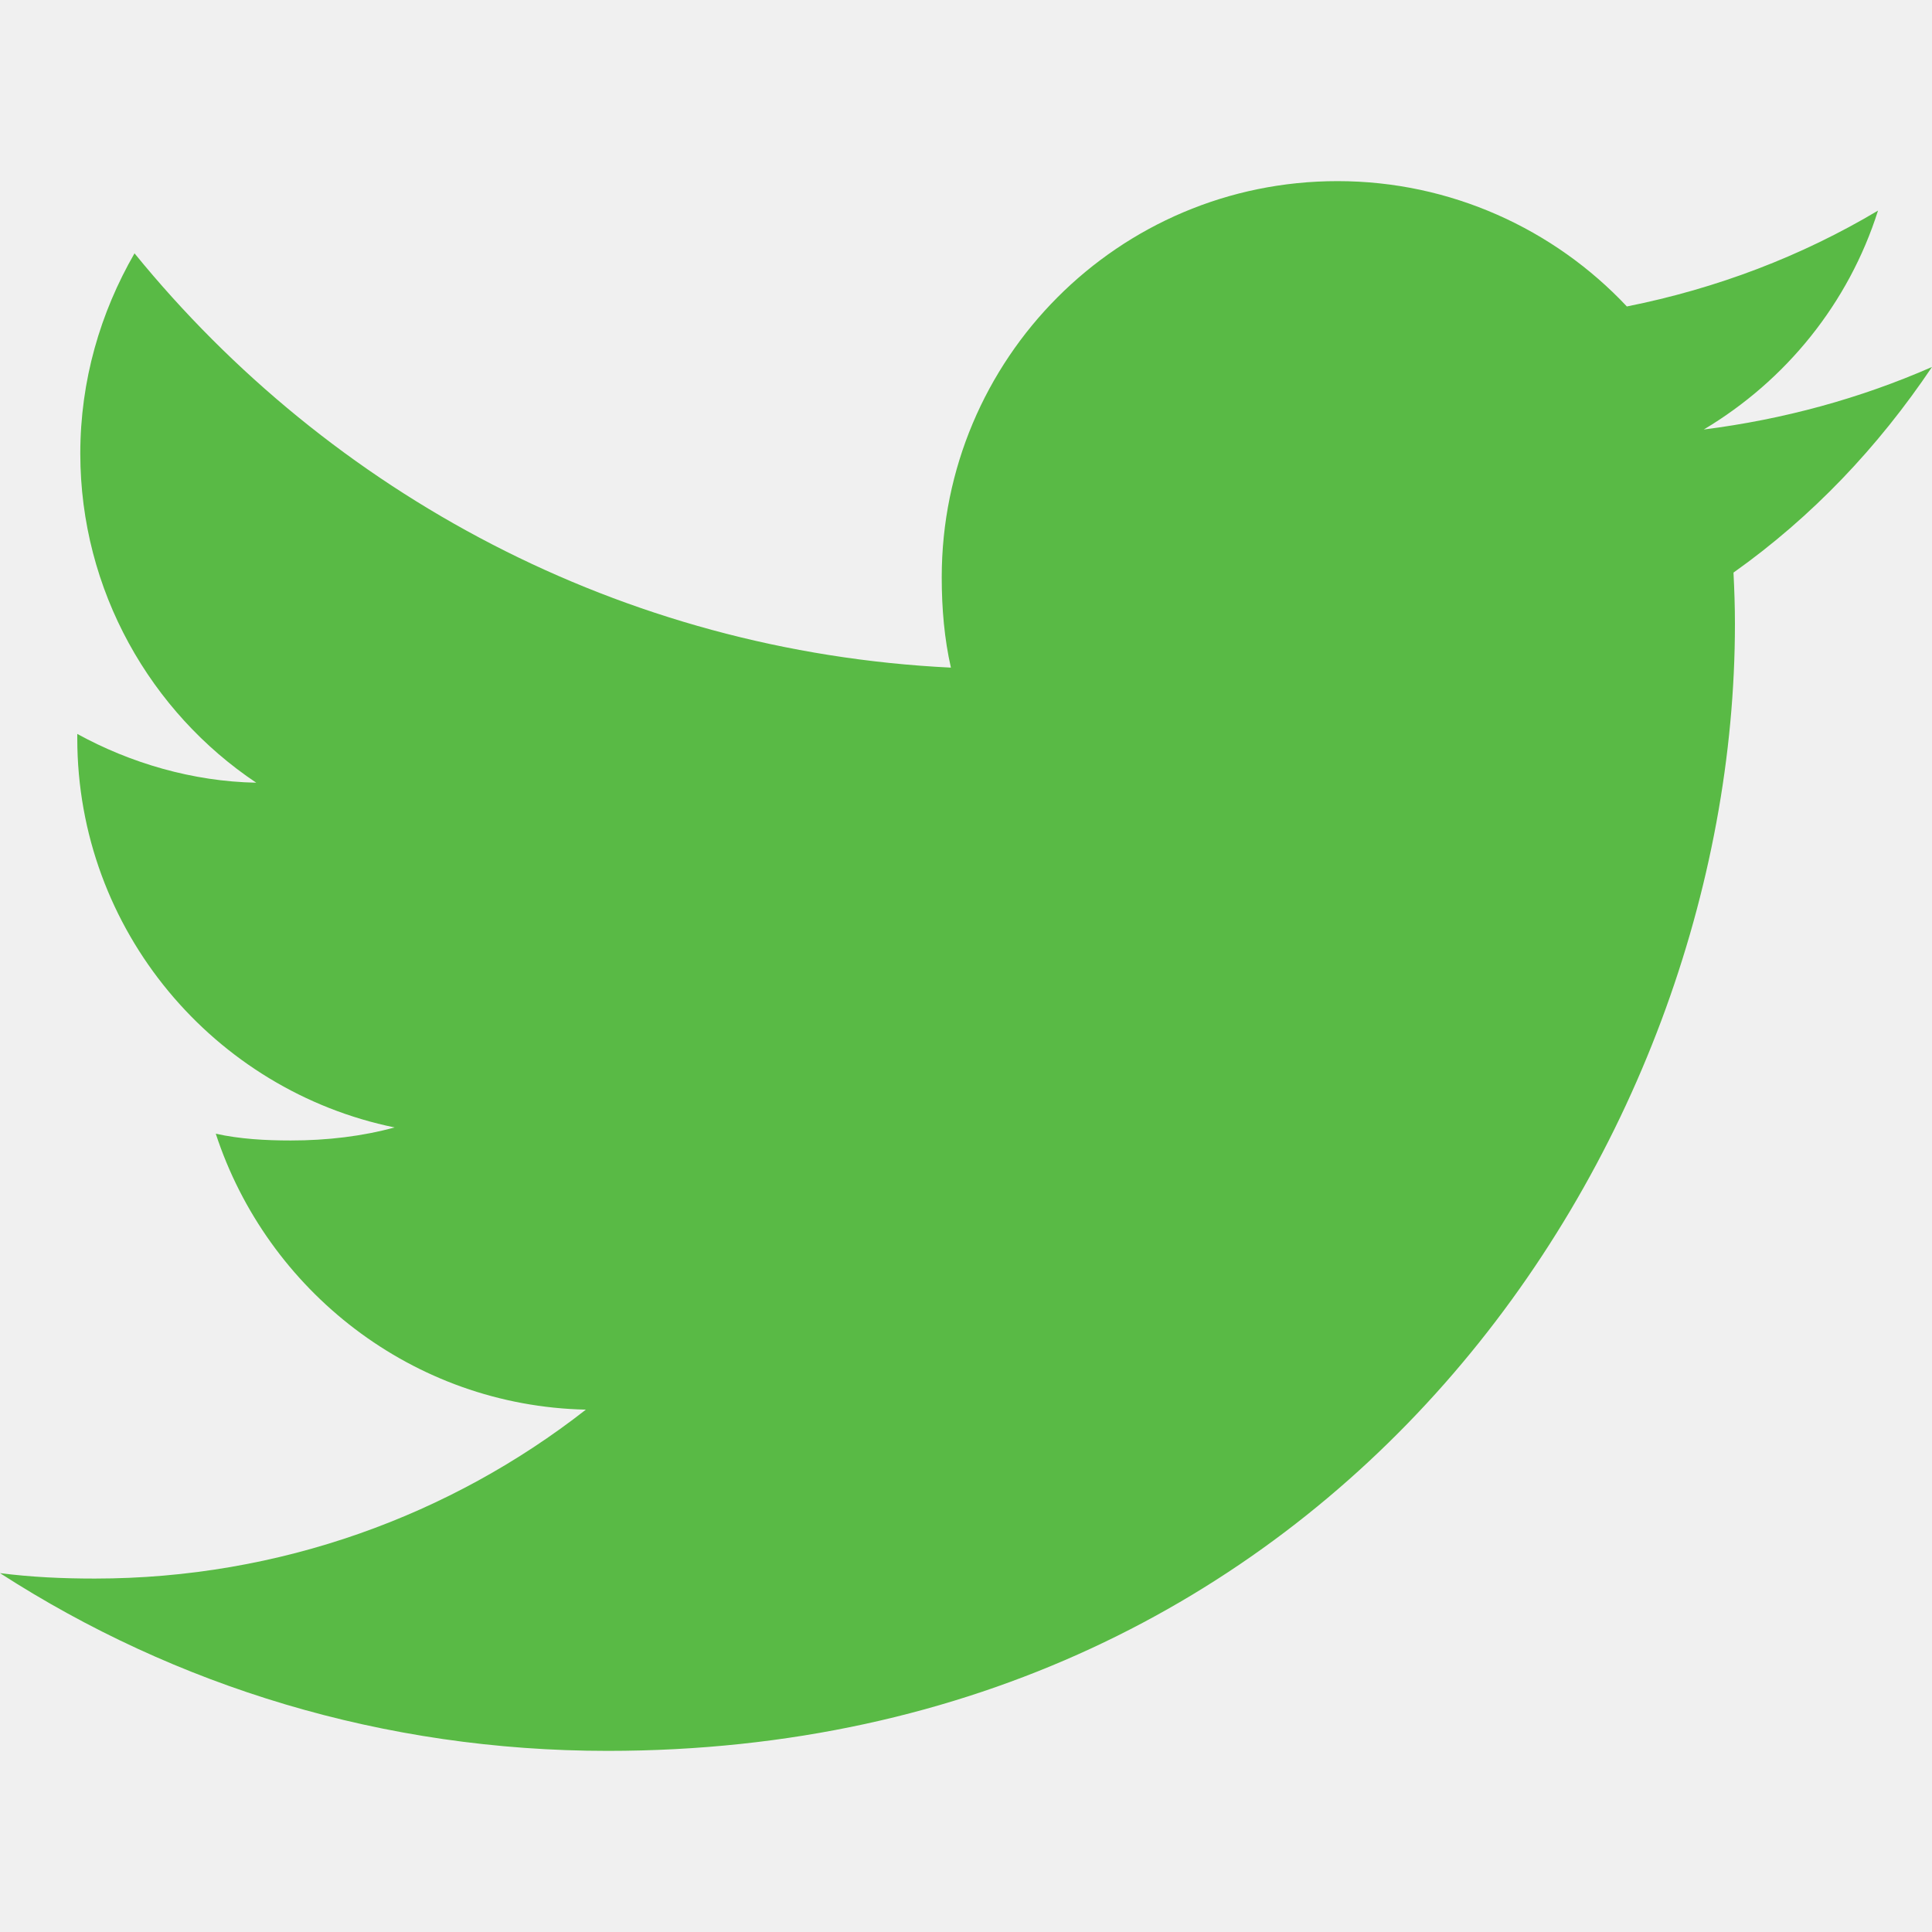
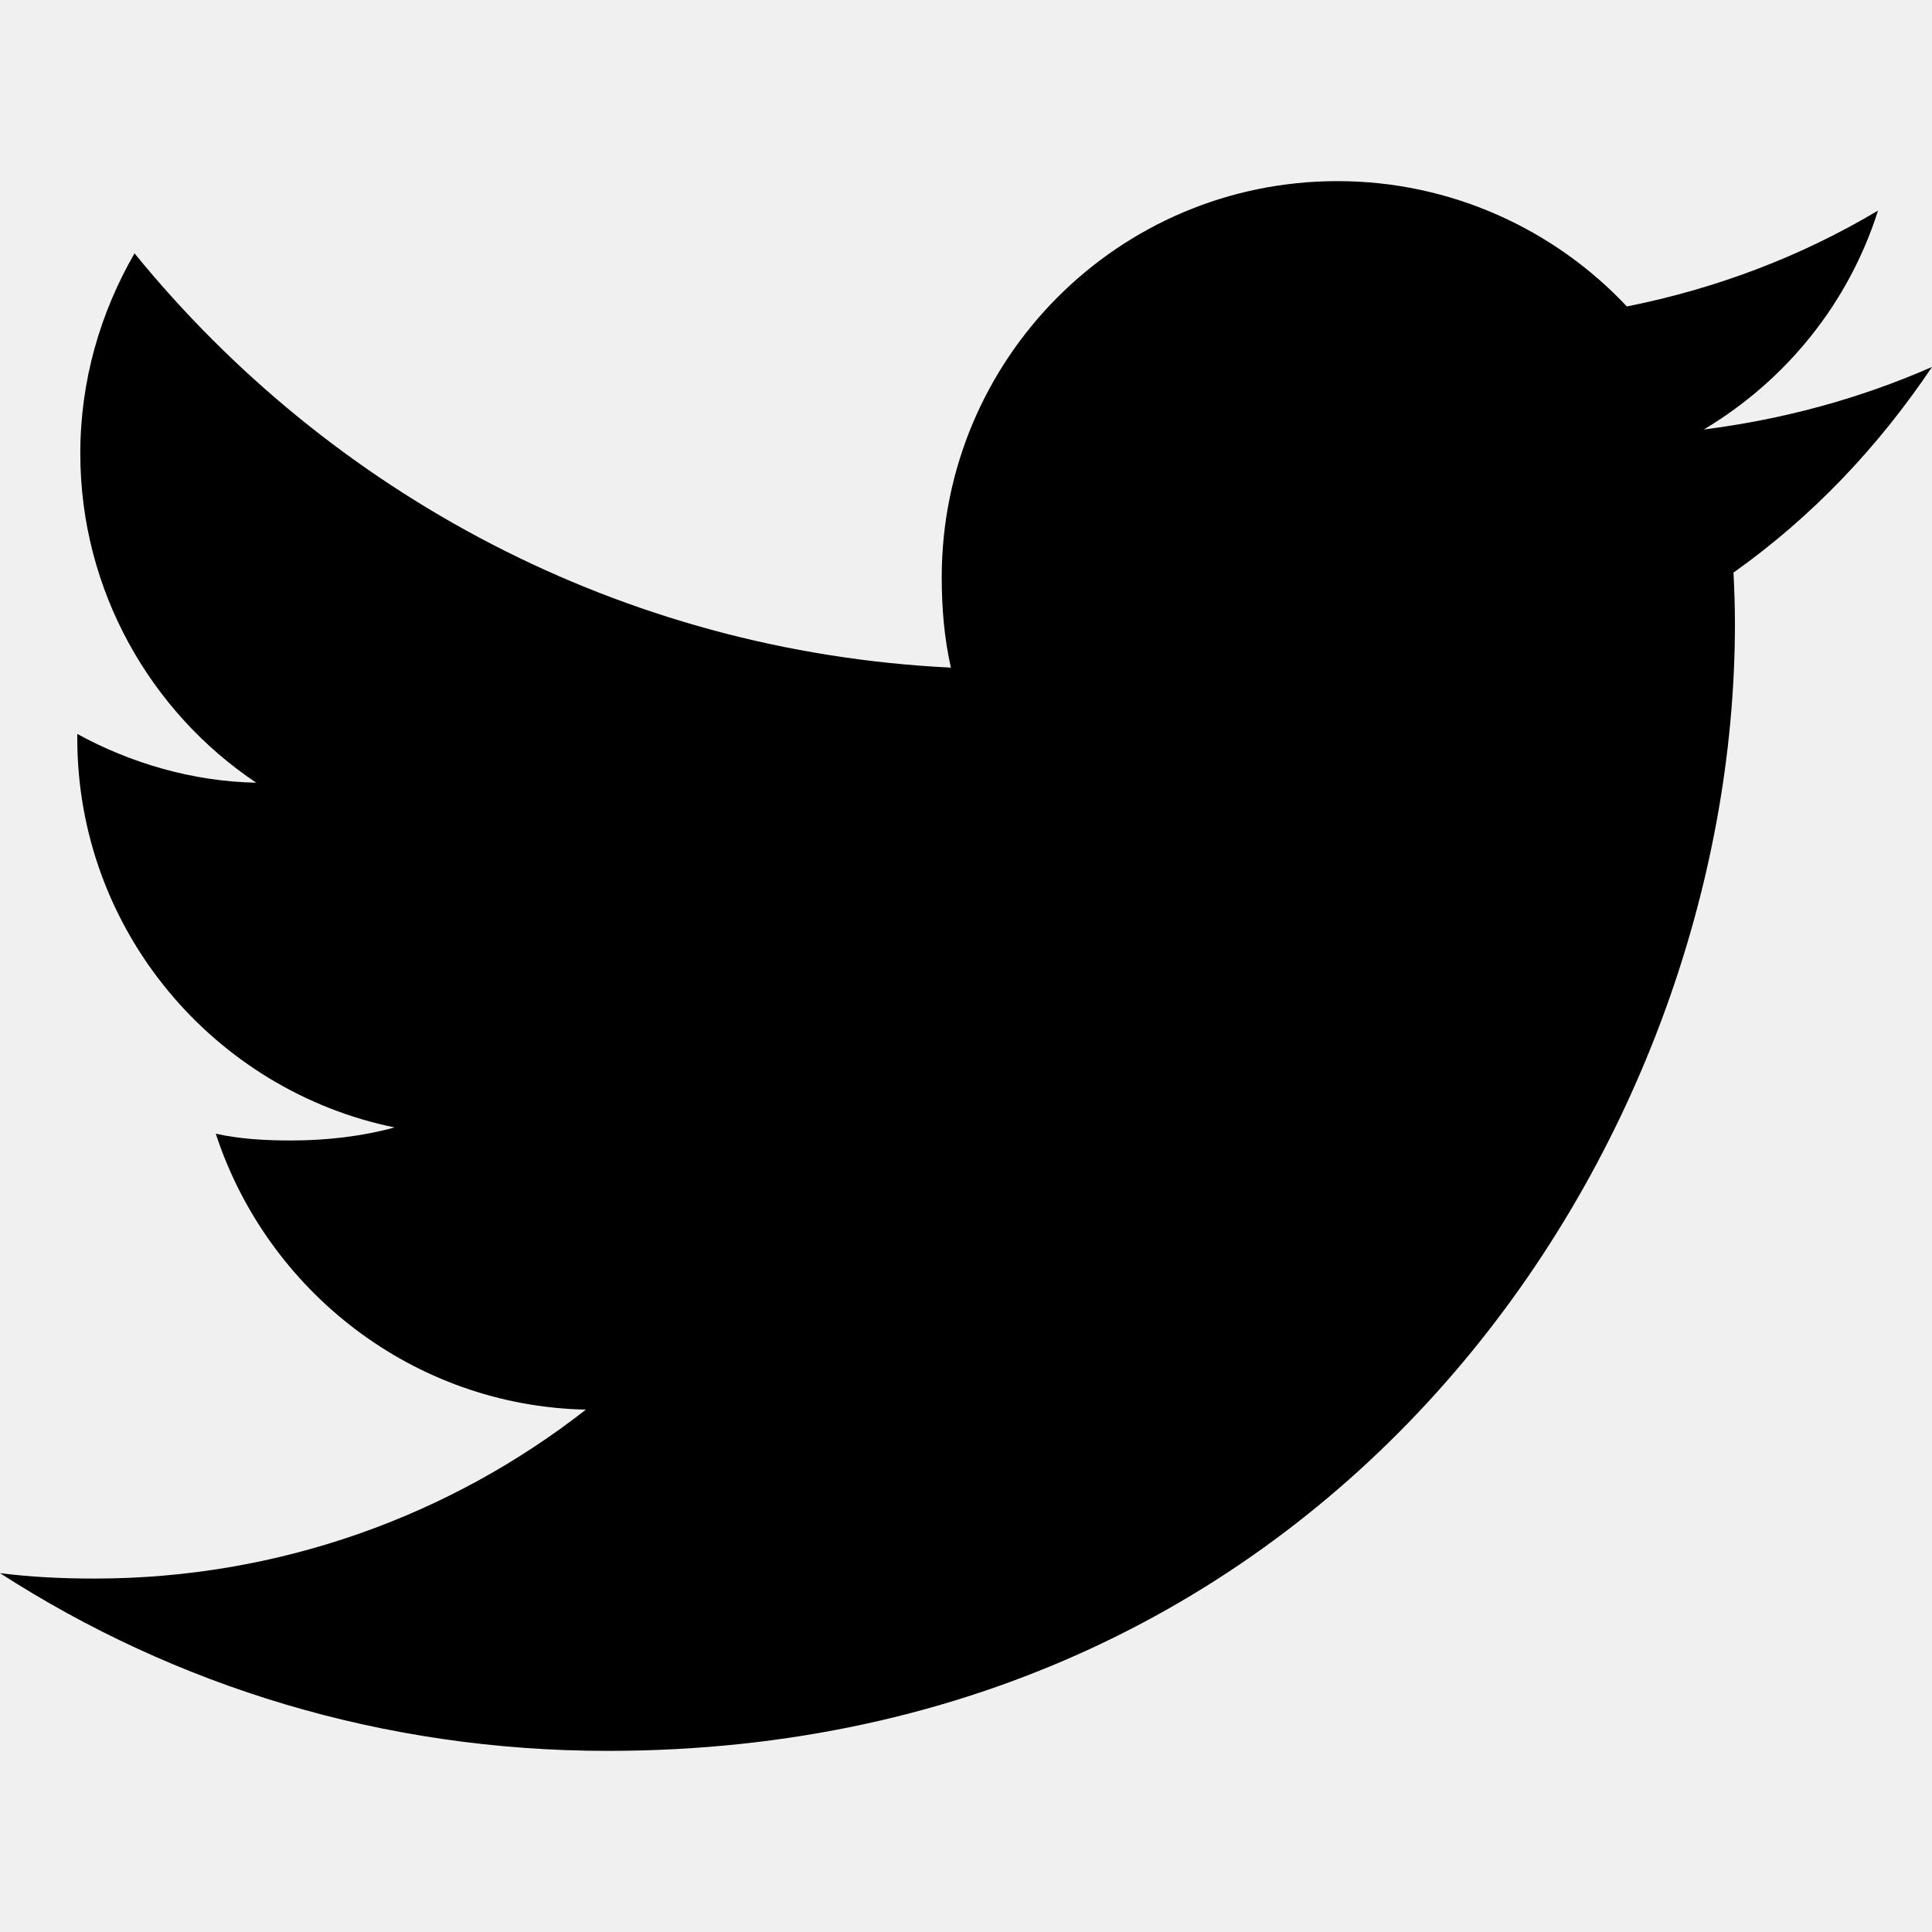
<svg xmlns="http://www.w3.org/2000/svg" width="32" height="32" viewBox="0 0 32 32" fill="none">
  <g opacity="1" clip-path="url(#clip0_9_1479)">
-     <path d="M32 6.078C30.81 6.6 29.542 6.946 28.22 7.114C29.58 6.302 30.618 5.026 31.106 3.488C29.838 4.244 28.438 4.778 26.946 5.076C25.742 3.794 24.026 3 22.154 3C18.522 3 15.598 5.948 15.598 9.562C15.598 10.082 15.642 10.582 15.75 11.058C10.296 10.792 5.47 8.178 2.228 4.196C1.662 5.178 1.33 6.302 1.33 7.512C1.33 9.784 2.5 11.798 4.244 12.964C3.19 12.944 2.156 12.638 1.28 12.156C1.28 12.176 1.28 12.202 1.28 12.228C1.28 15.416 3.554 18.064 6.536 18.674C6.002 18.82 5.42 18.89 4.816 18.89C4.396 18.89 3.972 18.866 3.574 18.778C4.424 21.376 6.836 23.286 9.704 23.348C7.472 25.094 4.638 26.146 1.57 26.146C1.032 26.146 0.516 26.122 0 26.056C2.906 27.93 6.35 29 10.064 29C22.136 29 28.736 19 28.736 10.332C28.736 10.042 28.726 9.762 28.712 9.484C30.014 8.56 31.108 7.406 32 6.078Z" fill="rgb(89, 186, 69)" />
+     <path d="M32 6.078C30.81 6.6 29.542 6.946 28.22 7.114C29.58 6.302 30.618 5.026 31.106 3.488C29.838 4.244 28.438 4.778 26.946 5.076C25.742 3.794 24.026 3 22.154 3C18.522 3 15.598 5.948 15.598 9.562C15.598 10.082 15.642 10.582 15.75 11.058C10.296 10.792 5.47 8.178 2.228 4.196C1.662 5.178 1.33 6.302 1.33 7.512C1.33 9.784 2.5 11.798 4.244 12.964C3.19 12.944 2.156 12.638 1.28 12.156C1.28 12.176 1.28 12.202 1.28 12.228C1.28 15.416 3.554 18.064 6.536 18.674C6.002 18.82 5.42 18.89 4.816 18.89C4.396 18.89 3.972 18.866 3.574 18.778C4.424 21.376 6.836 23.286 9.704 23.348C7.472 25.094 4.638 26.146 1.57 26.146C1.032 26.146 0.516 26.122 0 26.056C2.906 27.93 6.35 29 10.064 29C22.136 29 28.736 19 28.736 10.332C28.736 10.042 28.726 9.762 28.712 9.484C30.014 8.56 31.108 7.406 32 6.078Z" fill="black" />
  </g>
  <defs>
    <clipPath id="clip0_9_1479">
-       <rect width="32" height="32" fill="white" />
+       <rect width="32" height="32" fill="black" />
    </clipPath>
  </defs>
</svg>
